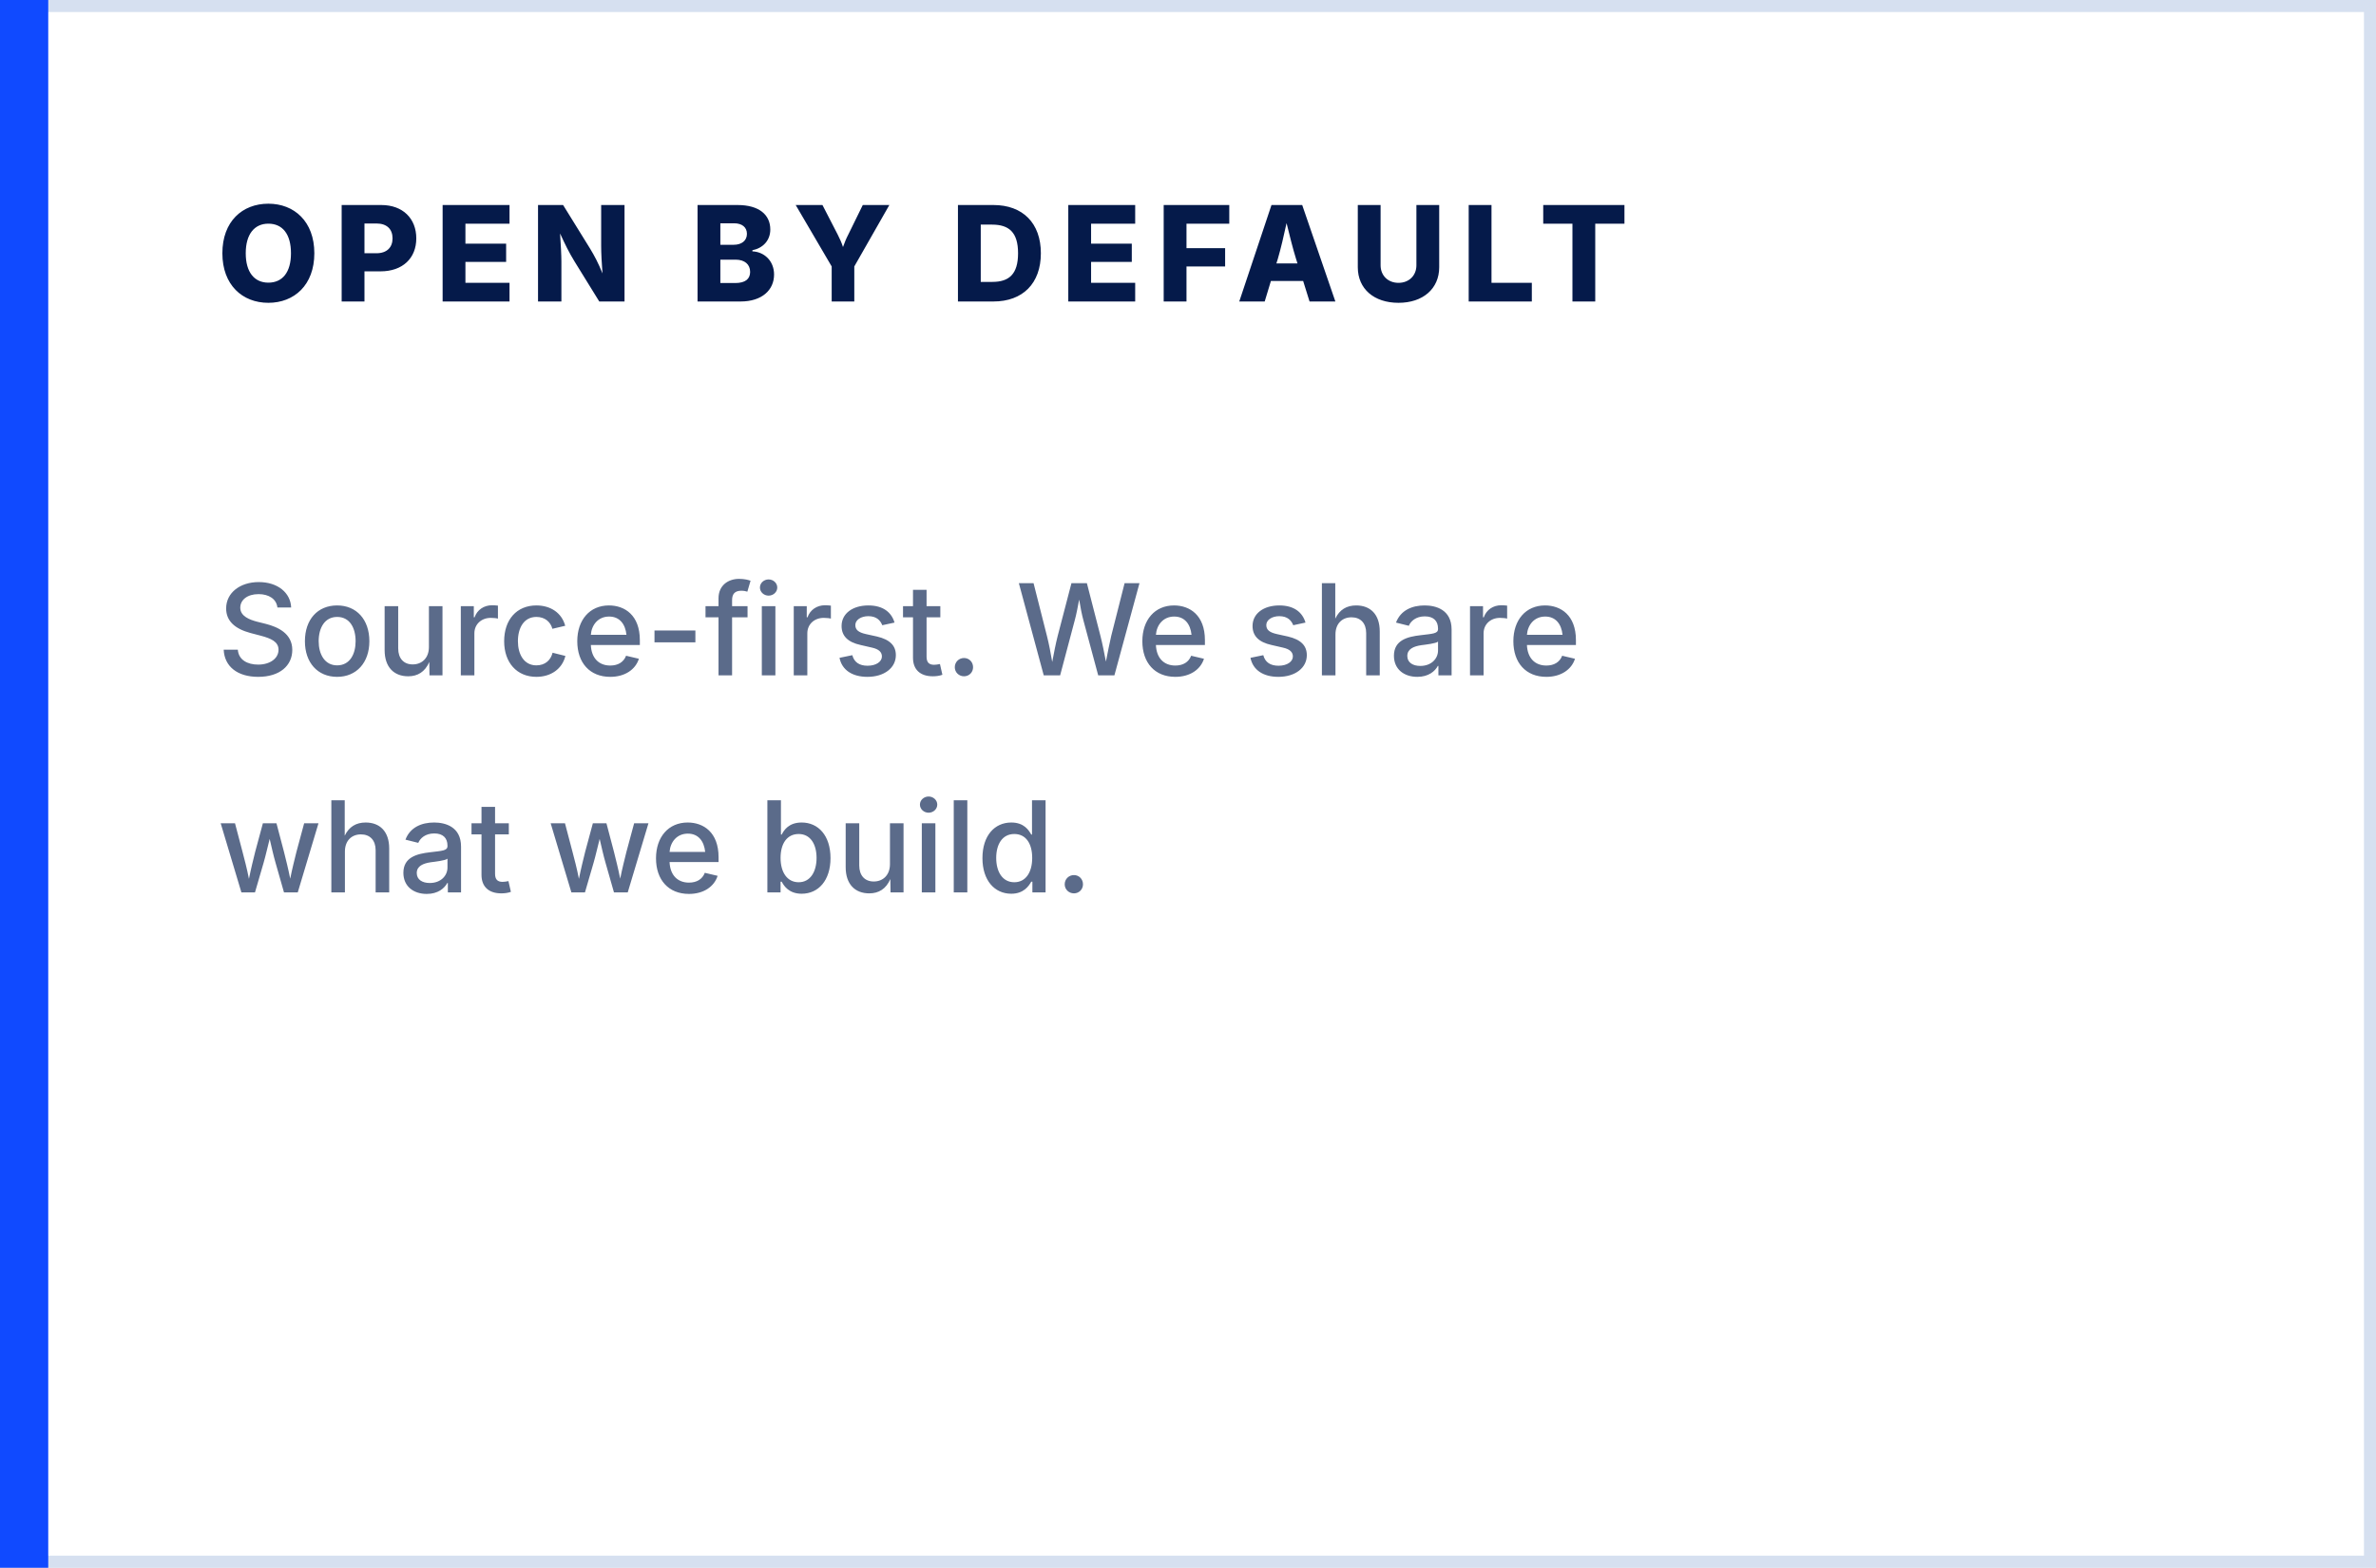
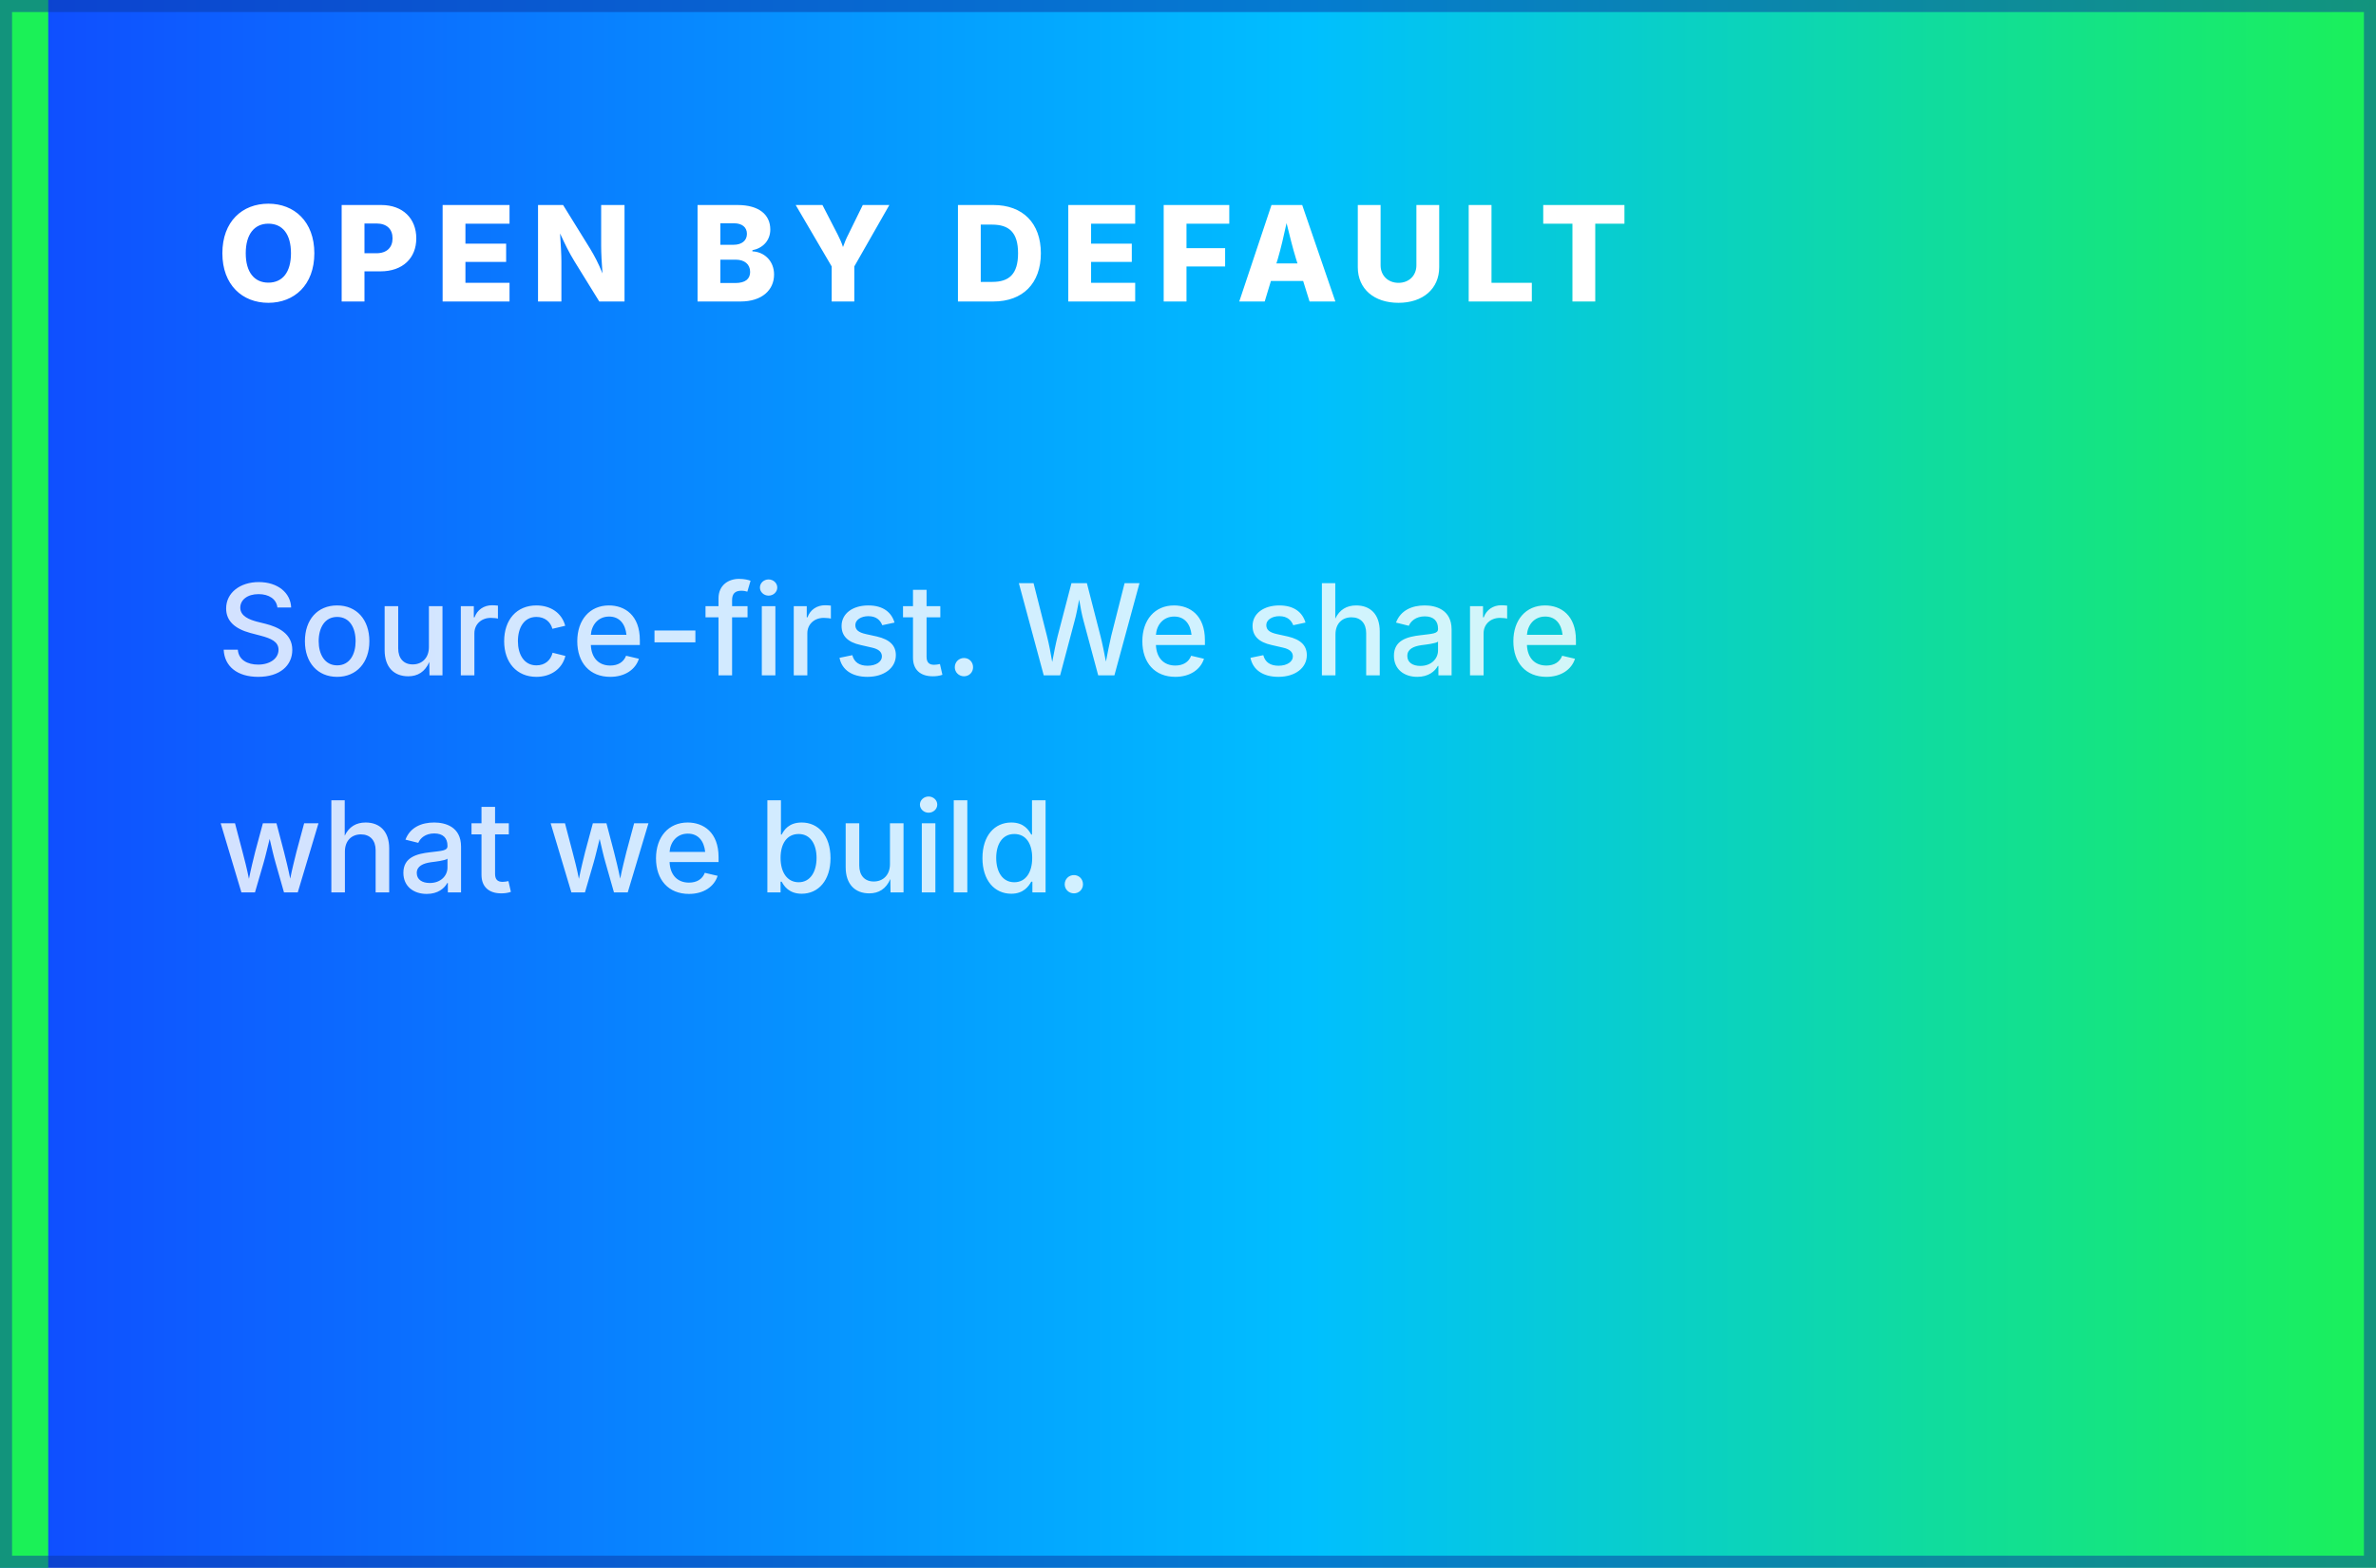
<svg xmlns="http://www.w3.org/2000/svg" width="197" height="130" viewBox="0 0 197 130" role="img">
-   <rect x="0.5" y="0.5" width="196" height="129" fill="#ffffff" stroke="#d6e0f0" />
-   <rect x="0" y="0" width="4" height="130" fill="#104AFF" />
-   <text x="18" y="25" font-family="'Inter','Helvetica Neue','Segoe UI',system-ui,Arial,sans-serif" font-size="11" font-weight="800" letter-spacing="1.2" fill="#051A4A">OPEN BY DEFAULT</text>
-   <text x="18" y="56" font-family="'Inter','Helvetica Neue','Segoe UI',system-ui,Arial,sans-serif" font-size="10.5" font-weight="500" fill="#5b6b8a">Source-first. We share</text>
-   <text x="18" y="74" font-family="'Inter','Helvetica Neue','Segoe UI',system-ui,Arial,sans-serif" font-size="10.5" font-weight="500" fill="#5b6b8a">what we build.</text>
+   <defs>
+     <linearGradient id="bg" x1="0" y1="0" x2="1" y2="0">
+       <stop offset="0" stop-color="#104AFF" />
+       <stop offset="0.55" stop-color="#00BFFF" />
+       <stop offset="1" stop-color="#1BF157" />
+     </linearGradient>
+   </defs>
+   <rect x="0" y="0" width="197" height="130" fill="url(#bg)" />
+   <rect x="0" y="0" width="4" height="130" fill="#1BF157" />
+   <rect x="0.5" y="0.5" width="196" height="129" fill="none" stroke="#0B38A2" stroke-opacity="0.5" />
+   <text x="18" y="25" font-family="'Inter','Helvetica Neue','Segoe UI',system-ui,Arial,sans-serif" font-size="11" font-weight="800" letter-spacing="1.2" fill="#FFFFFF">OPEN BY DEFAULT</text>
+   <text x="18" y="56" font-family="'Inter','Helvetica Neue','Segoe UI',system-ui,Arial,sans-serif" font-size="10.5" font-weight="500" fill="#FFFFFF" fill-opacity="0.82">Source-first. We share</text>
+   <text x="18" y="74" font-family="'Inter','Helvetica Neue','Segoe UI',system-ui,Arial,sans-serif" font-size="10.5" font-weight="500" fill="#FFFFFF" fill-opacity="0.82">what we build.</text>
</svg>
